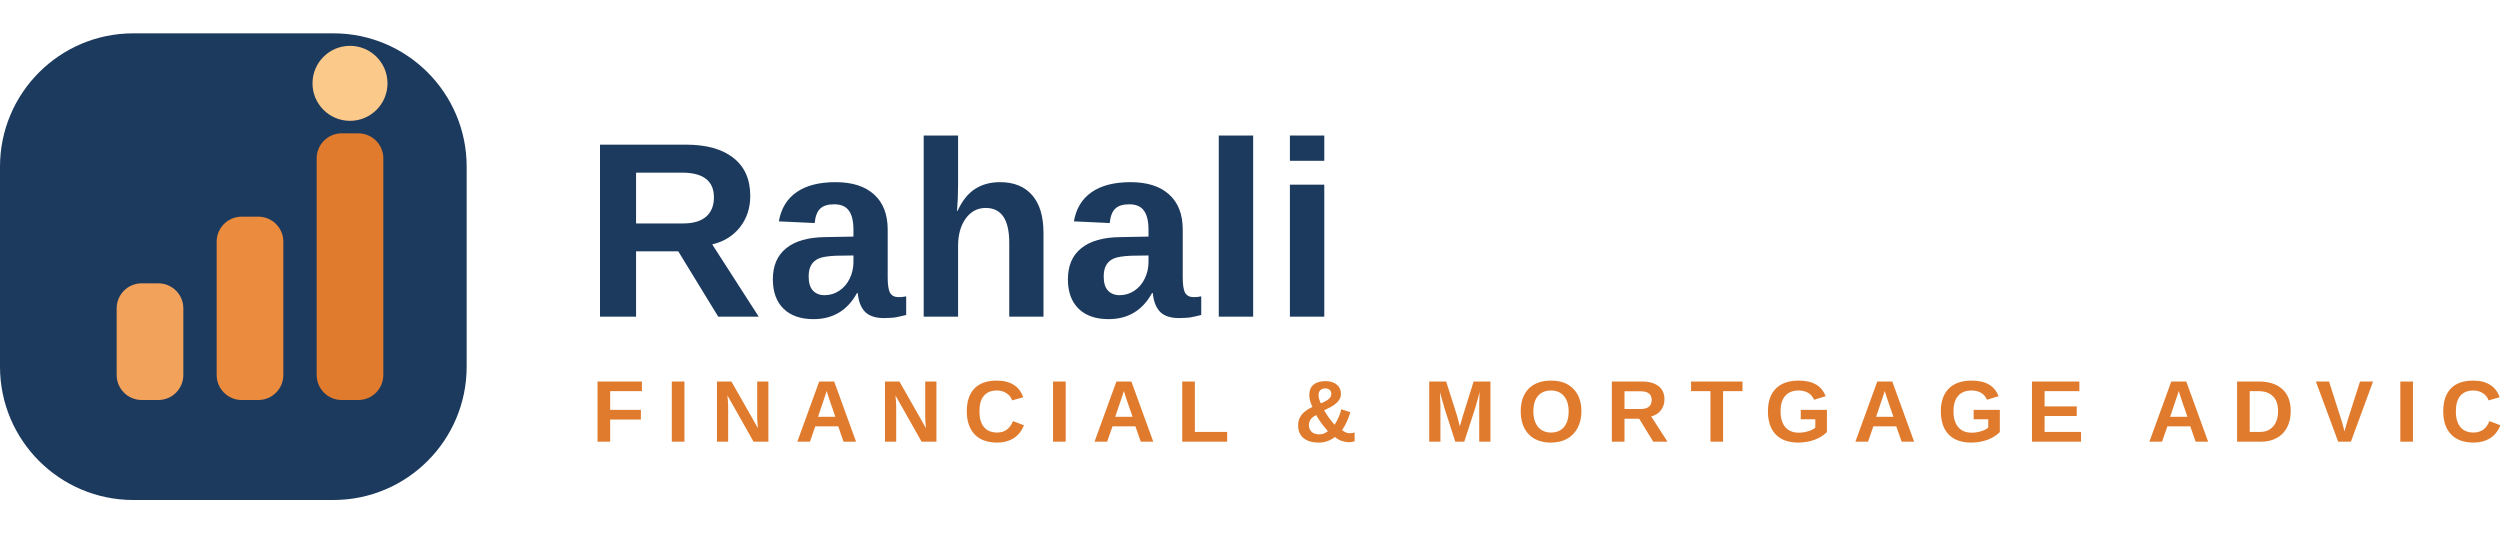
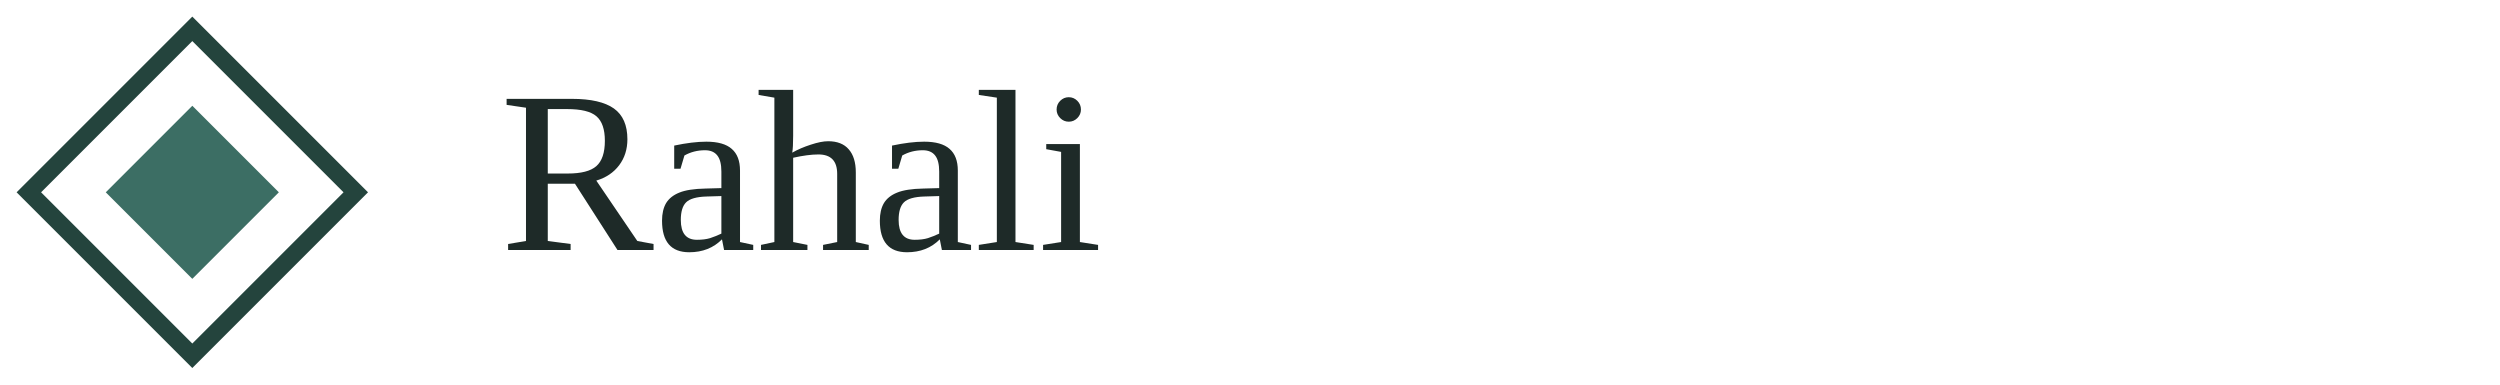
- <svg xmlns="http://www.w3.org/2000/svg" viewBox="0 0 300 64" role="img" aria-labelledby="rahaliLogoTitle">
-   <g>
-     <rect x="0" y="4" width="56" height="56" rx="16" fill="#1C3A5E" />
-     <rect x="14" y="34" width="8" height="14" rx="3" fill="#F3A25C" />
-     <rect x="26" y="26" width="8" height="22" rx="3" fill="#EB8B3D" />
-     <rect x="38" y="16" width="8" height="32" rx="3" fill="#E07A2C" />
-     <circle cx="42" cy="10" r="4.5" fill="#FBC98A" />
-   </g>
-   <g font-family="Poppins, 'Segoe UI', Arial, sans-serif">
-     <text x="70" y="38" font-size="30" font-weight="600" letter-spacing="0.2" fill="#1C3A5E">Rahali</text>
-     <text x="71" y="53" font-size="10.5" font-weight="600" letter-spacing="2.5" fill="#E07A2C">FINANCIAL &amp; MORTGAGE ADVICE</text>
-   </g>
+ <svg xmlns="http://www.w3.org/2000/svg" viewBox="0 0 260 40" role="img" aria-labelledby="rahaliLogoTitle">
+   <path d="M20 3 L37 20 L20 37 L3 20 Z" stroke="#24443D" stroke-width="1.8" fill="none" />
+   <path d="M20 11 L29 20 L20 29 L11 20 Z" fill="#3C6E64" />
+   <text x="52" y="26" font-family="Georgia, 'Times New Roman', serif" font-size="24" font-weight="500" fill="#1E2A28">Rahali</text>
</svg>
